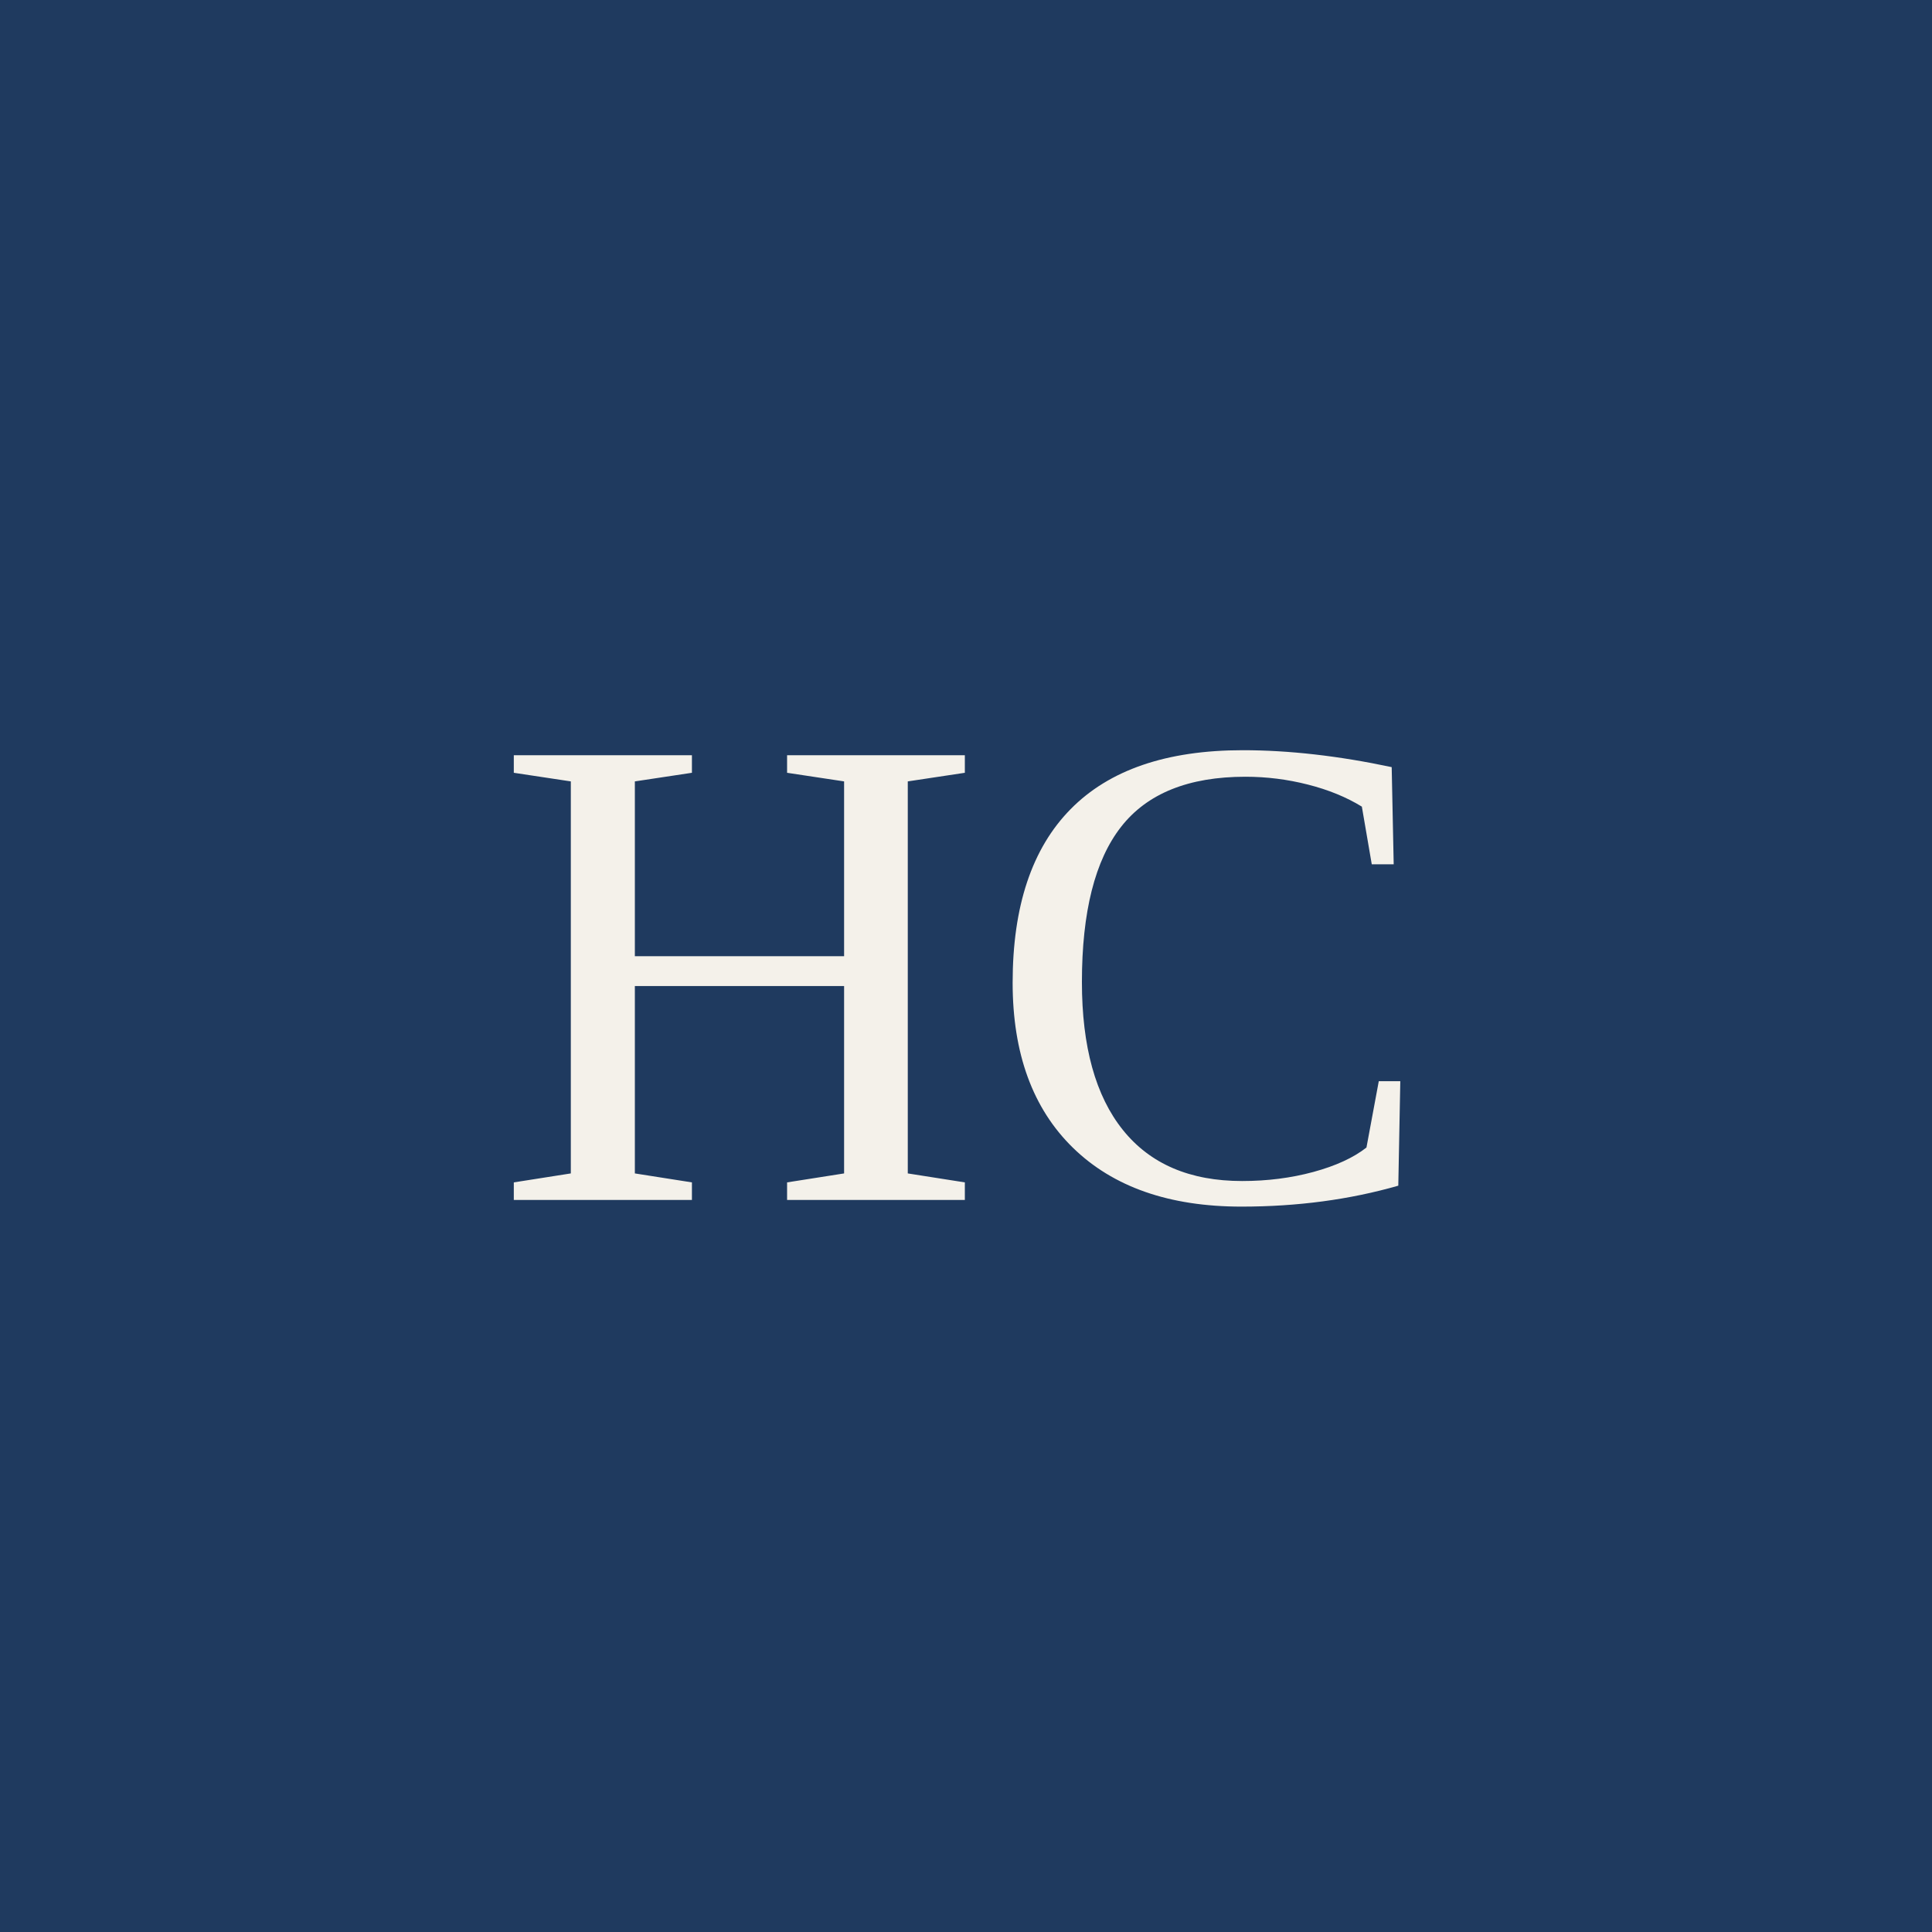
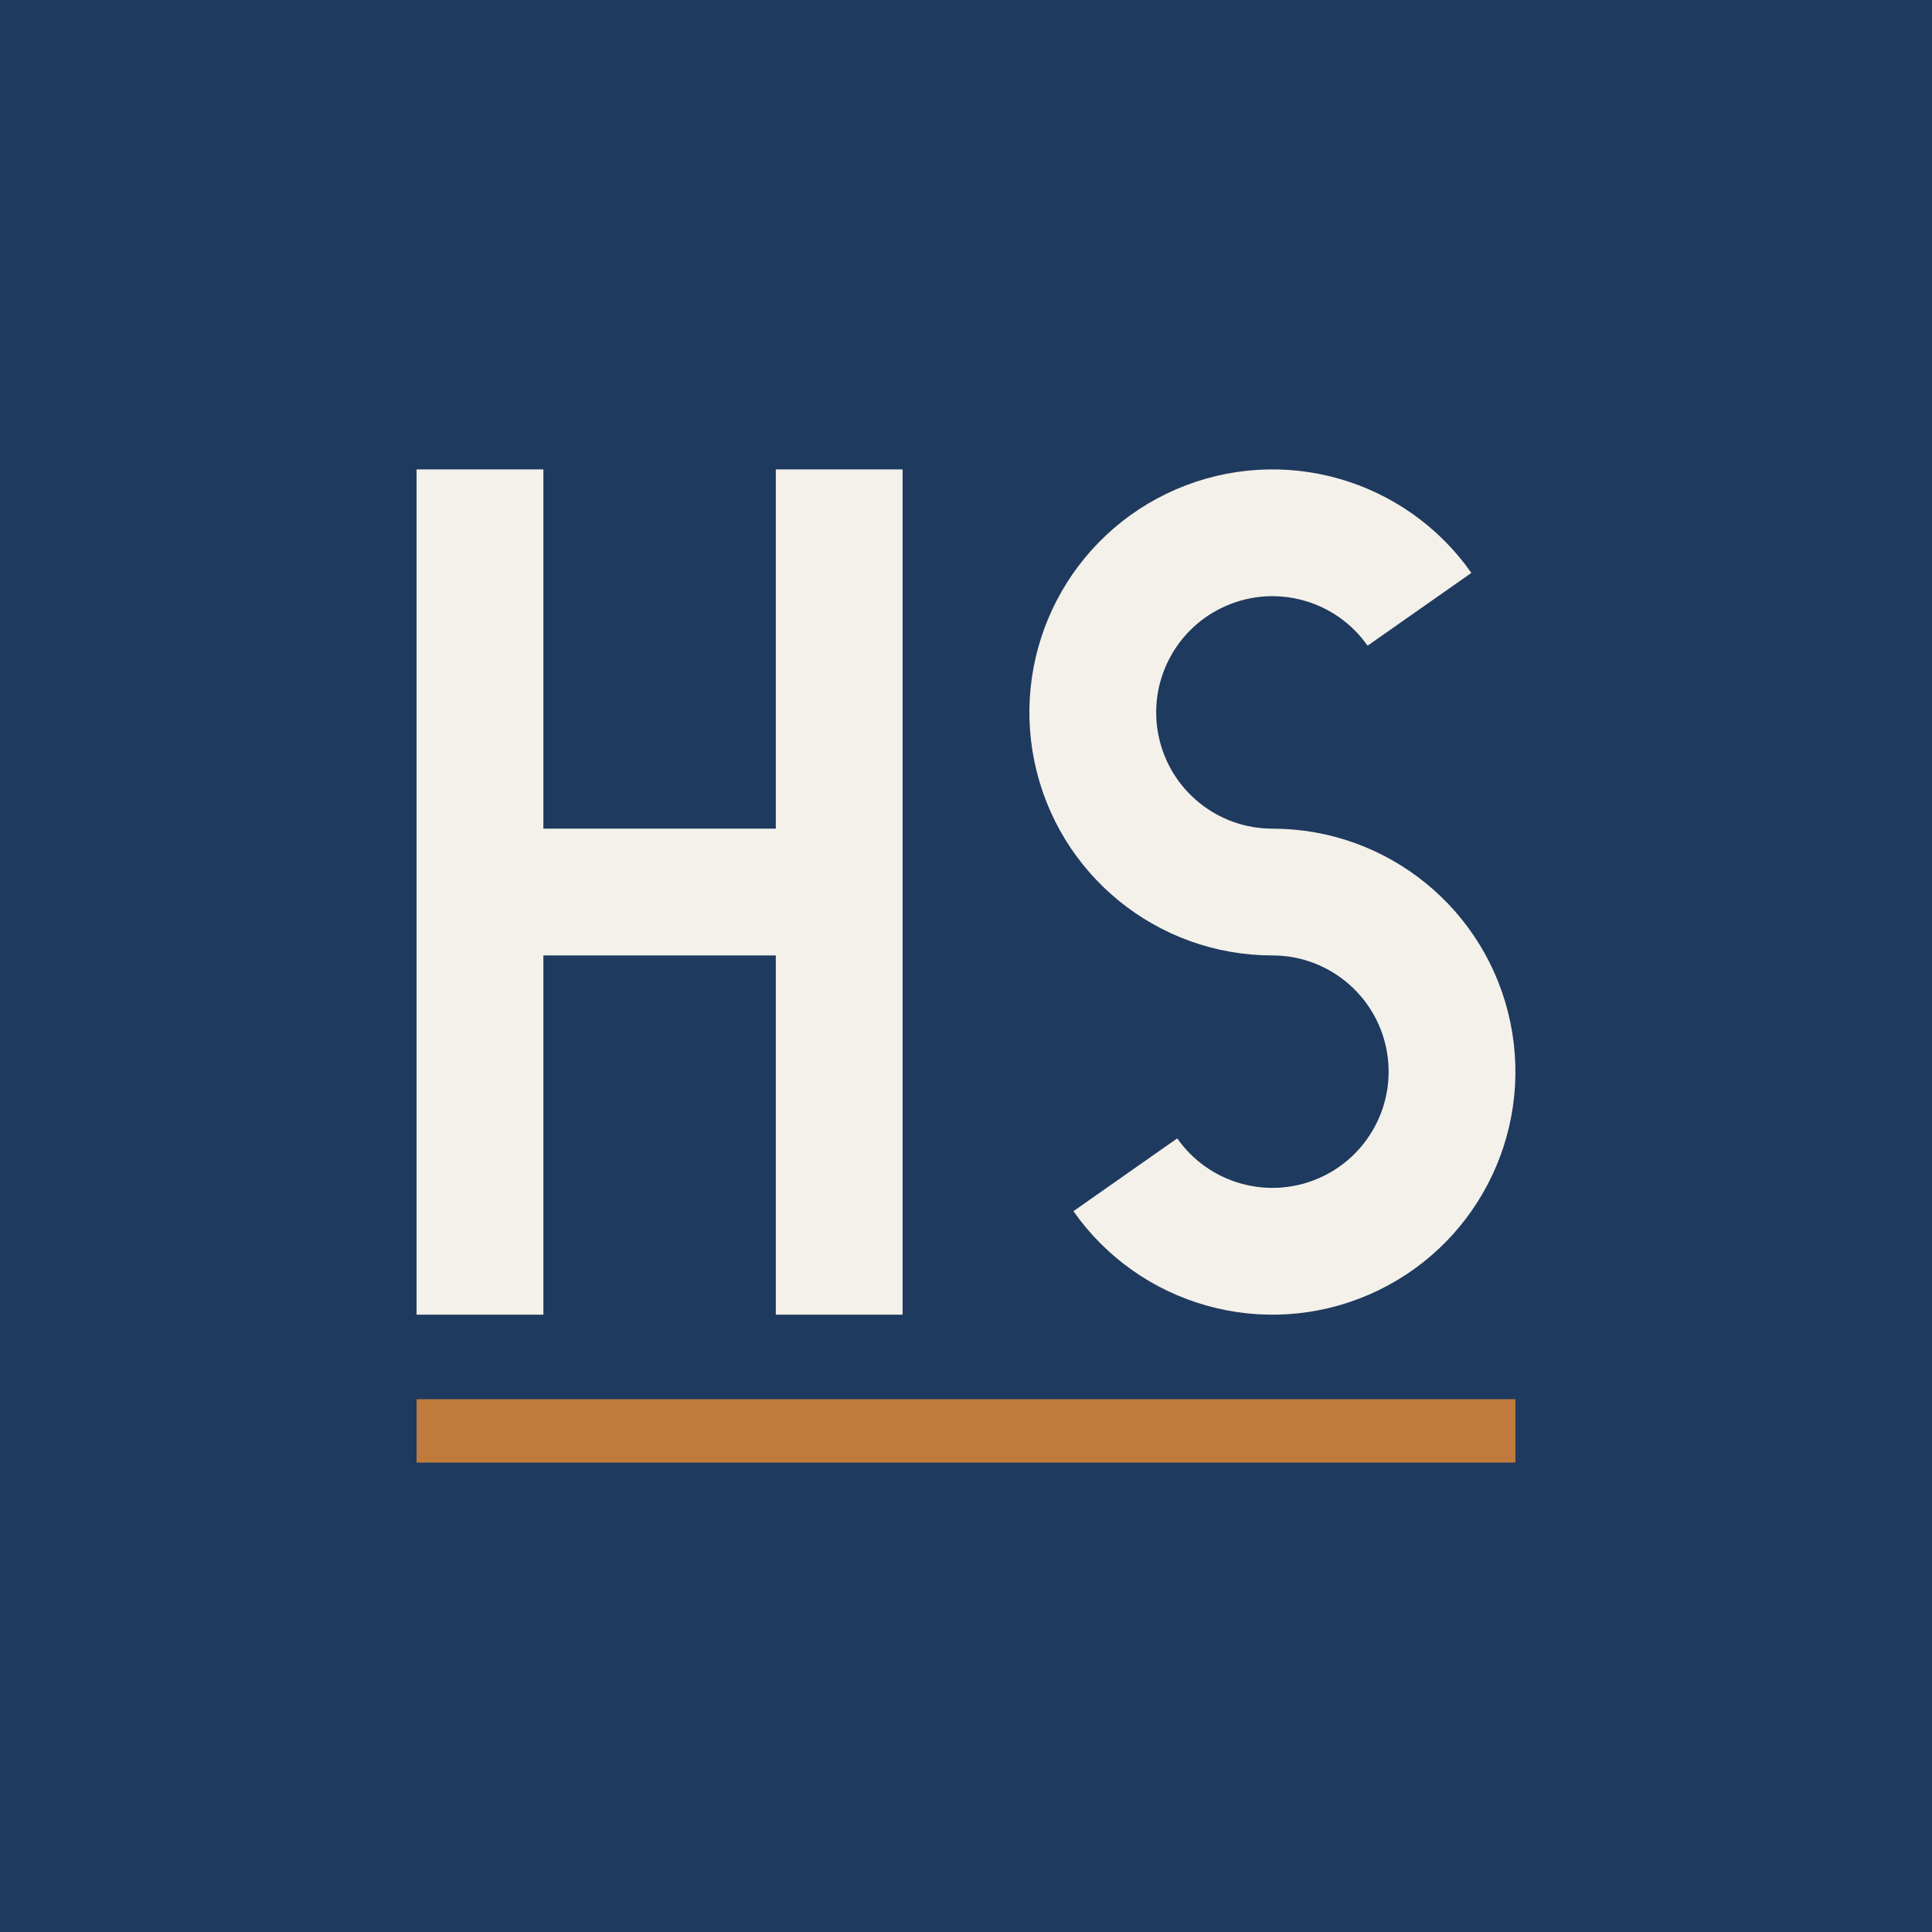
- <svg xmlns="http://www.w3.org/2000/svg" viewBox="0 0 512 512" width="512" height="512" role="img" aria-label="HotelCore">
-   <rect width="512" height="512" fill="#1f3a5f" />
-   <text x="256" y="318" text-anchor="middle" font-family="Georgia, 'Times New Roman', serif" font-size="180" fill="#f4f1ea">HC</text>
+ <svg xmlns="http://www.w3.org/2000/svg" viewBox="0 0 32 32" width="512" height="512" role="img" aria-labelledby="hc-icon-maskable-title">
+   <rect width="32" height="32" fill="#1f3a5f" />
+   <g transform="translate(4.8 4.625) scale(0.7)">
+     <path d="M3 4.5h3v20H3zM11.5 4.5h3v20h-3zM3 13h11.5v3H3z" fill="#f4f1ea" />
+     <path d="M26.73 7.81A4.25 4.25 0 1 0 23.25 14.5a4.25 4.25 0 1 1-3.48 6.69" fill="none" stroke="#f4f1ea" stroke-width="3" />
+     <rect x="3" y="26.5" width="26" height="1.5" fill="#c07b3c" />
+   </g>
</svg>
